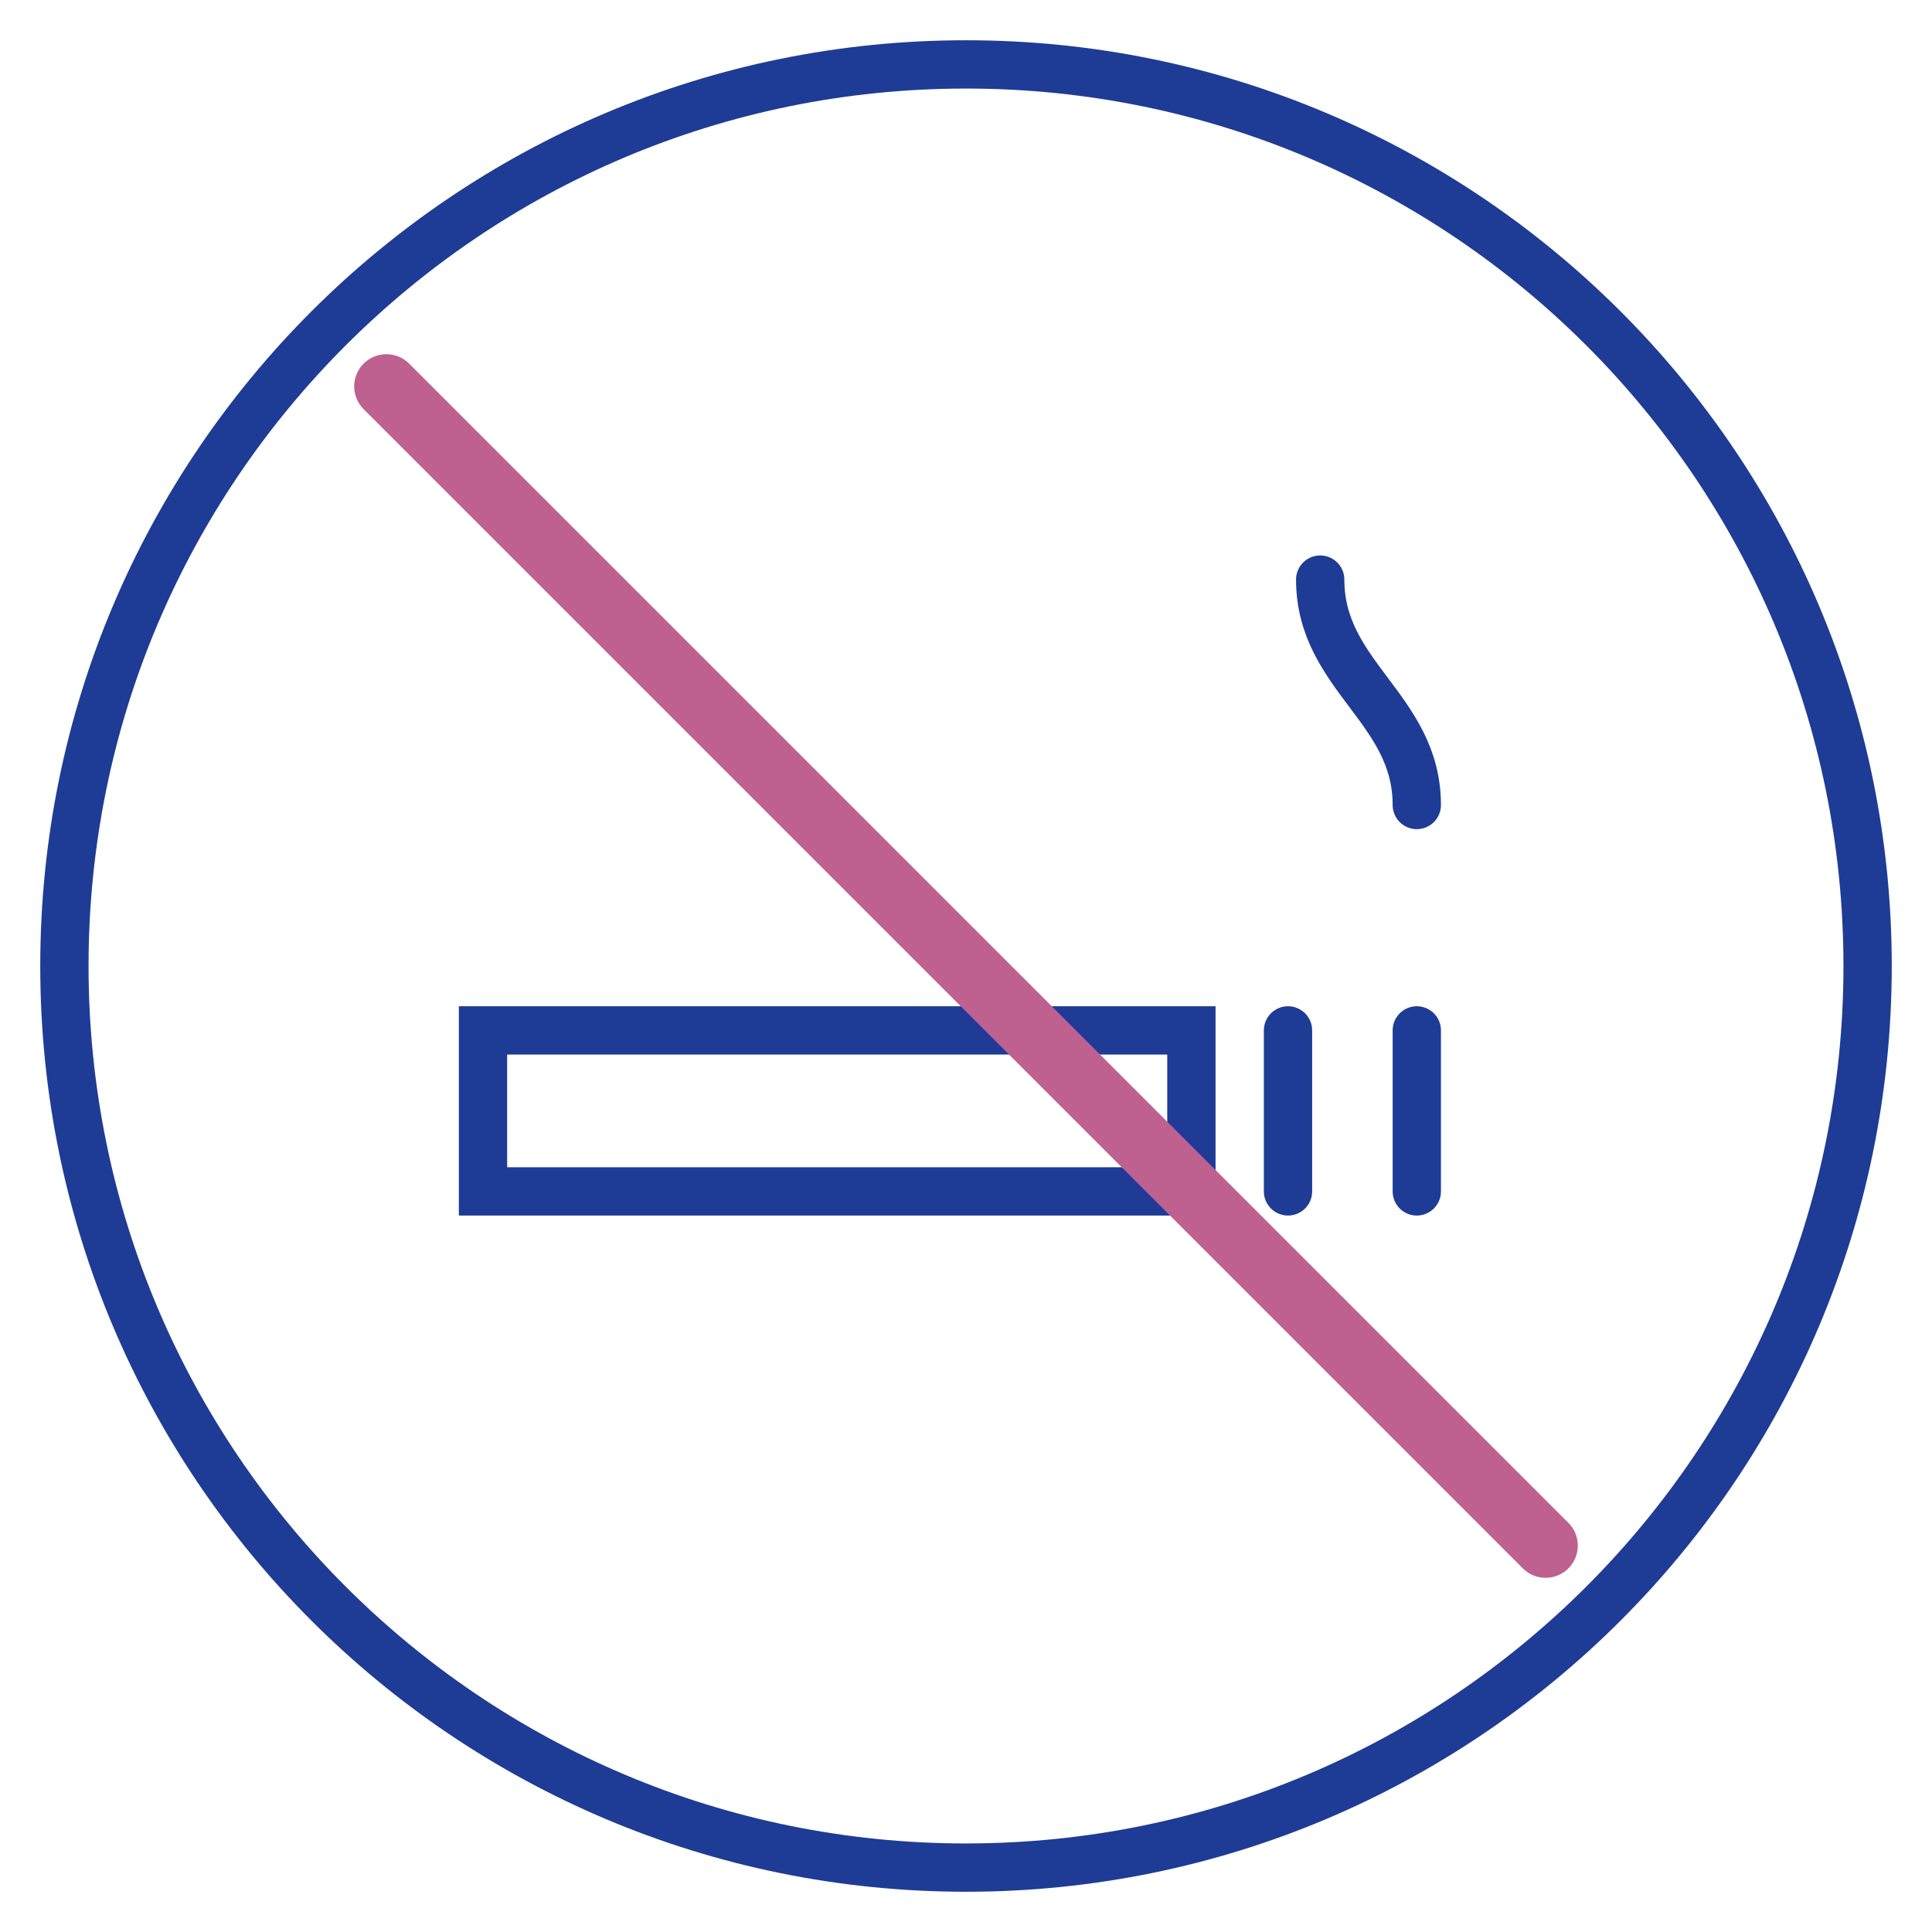
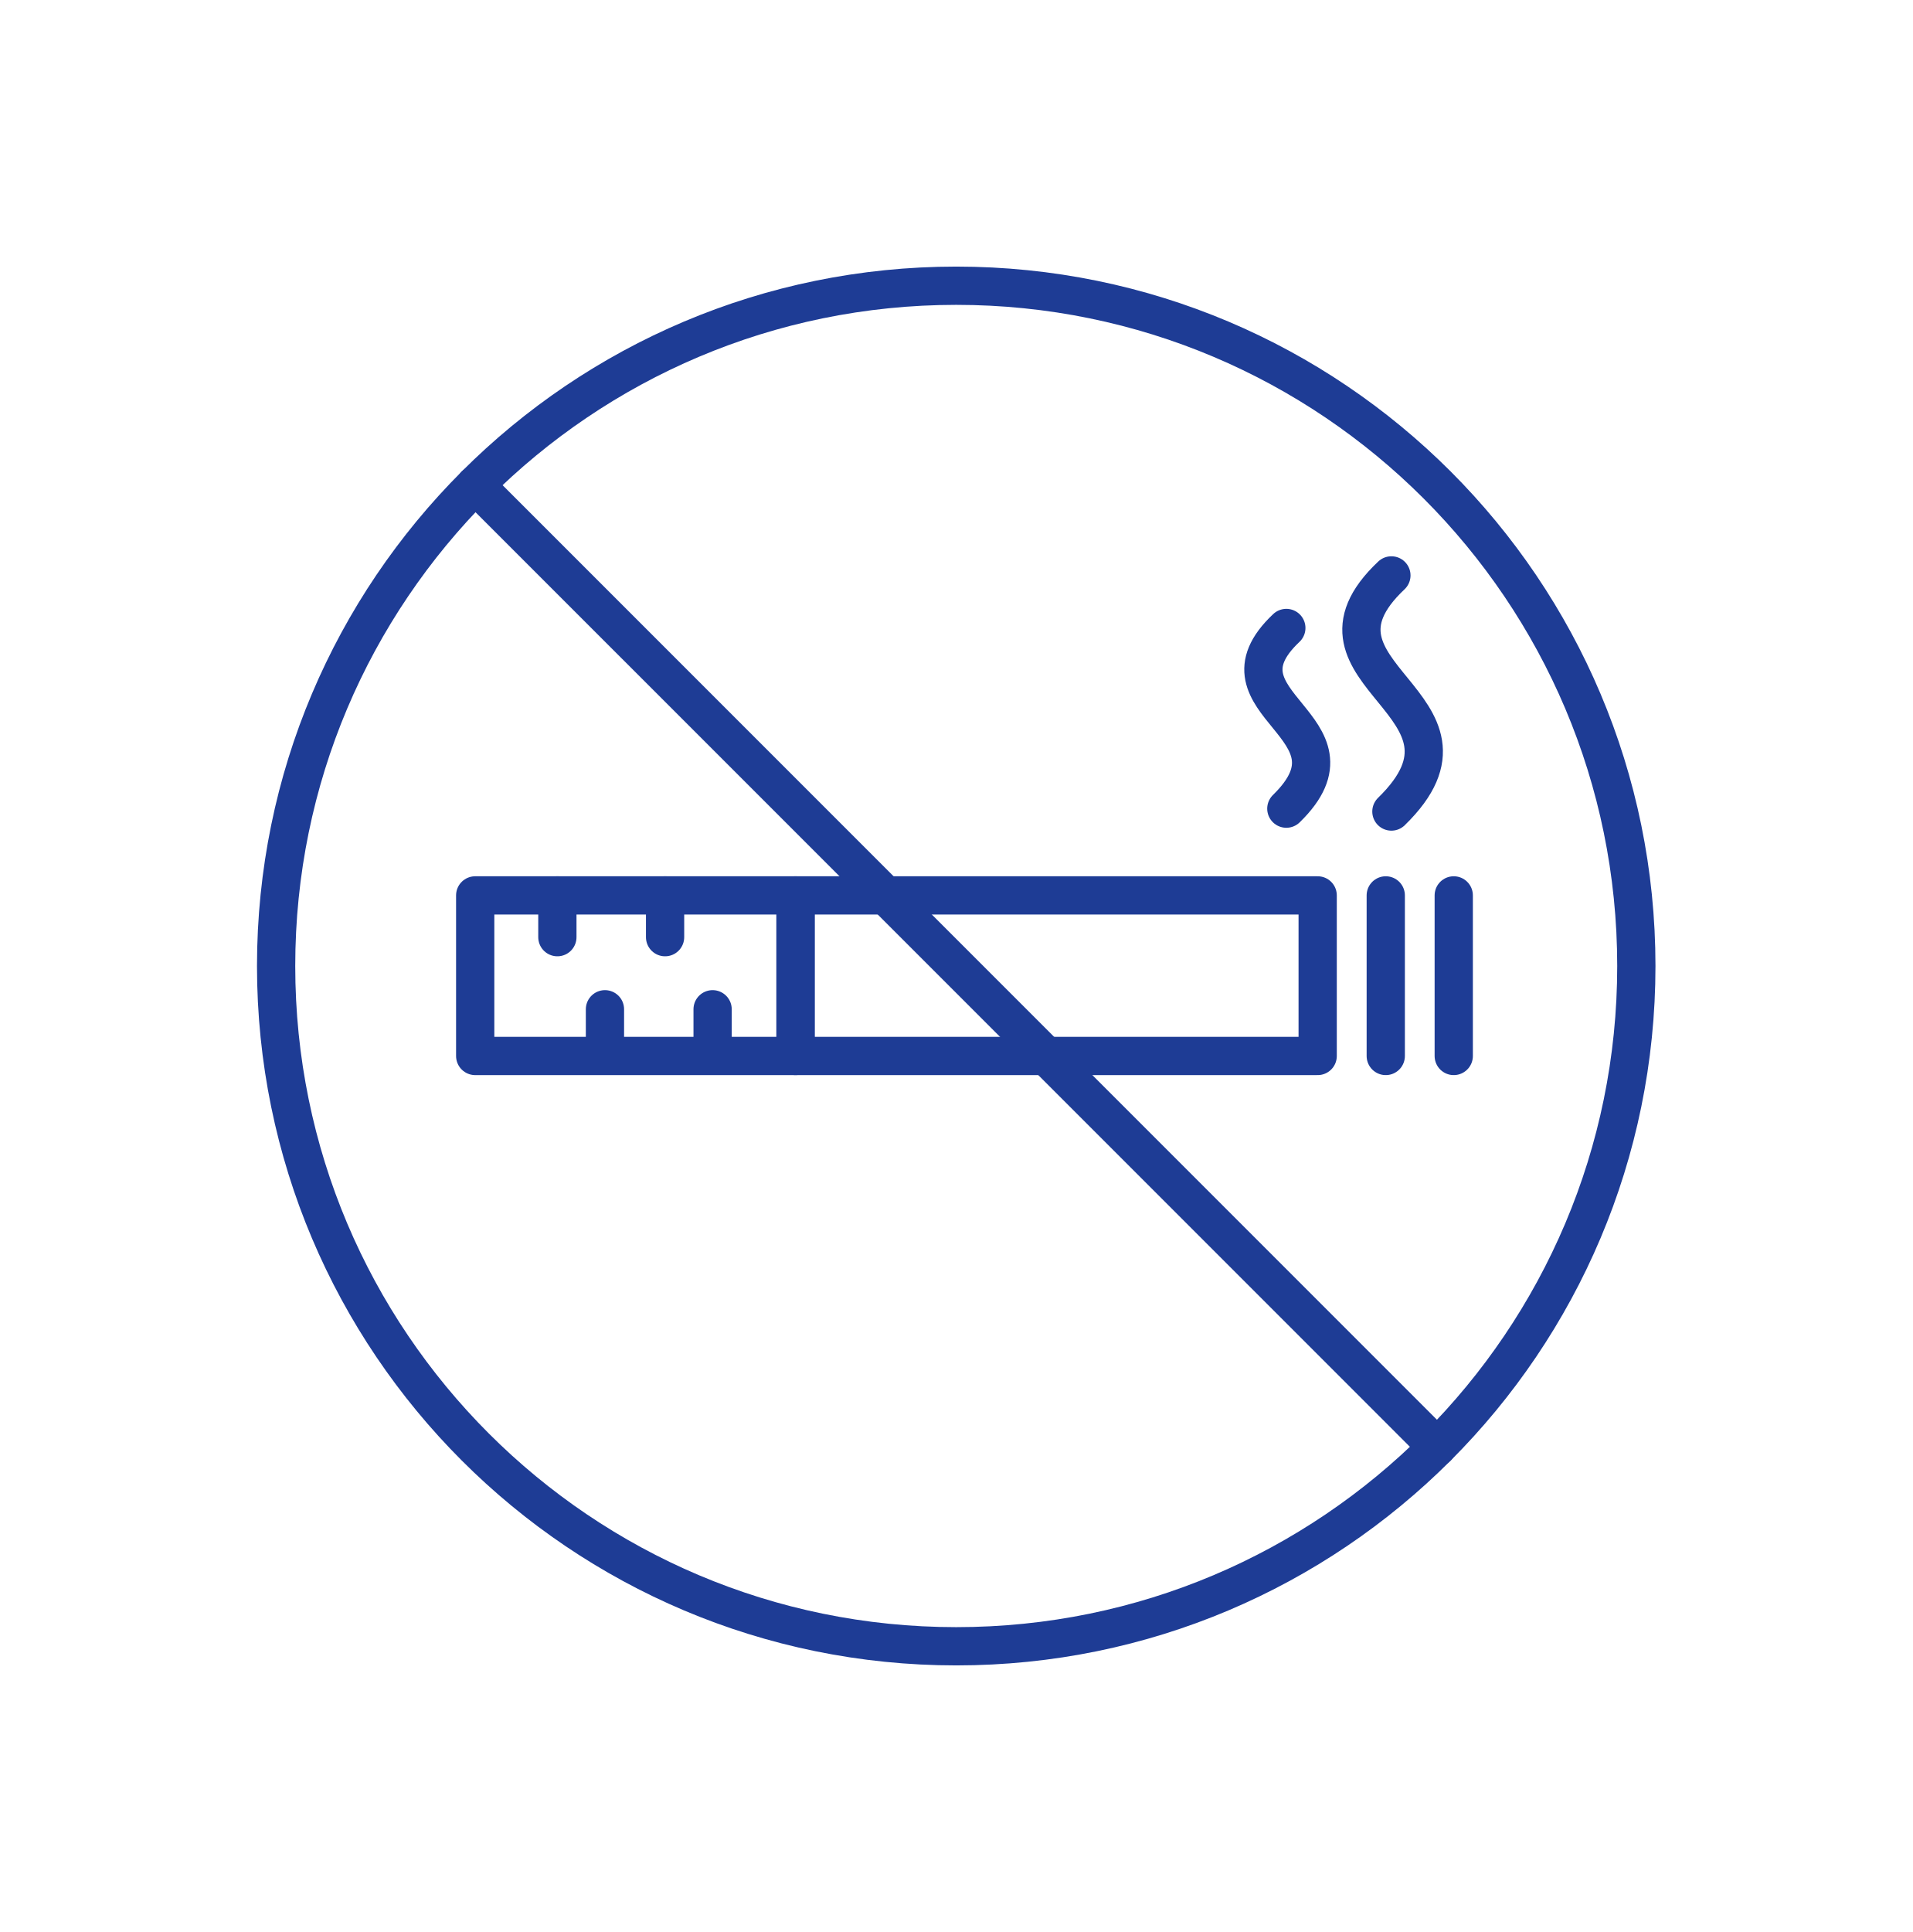
- <svg xmlns="http://www.w3.org/2000/svg" viewBox="0 0 60 60" fill="none">
-   <circle cx="30" cy="30" r="28" stroke="#1E3C95" stroke-width="1.5" fill="none" />
-   <path d="M15 32h22v5H15z" stroke="#1E3C95" stroke-width="1.5" />
-   <path d="M40 32v5" stroke="#1E3C95" stroke-width="1.5" stroke-linecap="round" />
-   <path d="M44 32v5" stroke="#1E3C95" stroke-width="1.5" stroke-linecap="round" />
-   <path d="M44 25c0-3-3-4-3-7" stroke="#1E3C95" stroke-width="1.5" stroke-linecap="round" />
-   <line x1="12" y1="12" x2="48" y2="48" stroke="#BE6090" stroke-width="2" stroke-linecap="round" />
+ <svg xmlns="http://www.w3.org/2000/svg" width="100" height="101" viewBox="0 0 100 101" fill="none">
+   <path d="M67.262 42.274C71.68 37.971 63.037 36.817 67.262 32.829" stroke="#1E3C95" stroke-width="2" stroke-linecap="round" stroke-linejoin="round" />
+   <path d="M50.001 86.063C69.642 86.063 85.564 70.141 85.564 50.5C85.564 30.859 69.642 14.937 50.001 14.937C30.36 14.937 14.438 30.859 14.438 50.5C14.438 70.141 30.36 86.063 50.001 86.063Z" stroke="#1E3C95" stroke-width="2" stroke-linecap="round" stroke-linejoin="round" />
+   <path d="M41.598 46.809H24.848V55.204H41.598V46.809Z" stroke="#1E3C95" stroke-width="2" stroke-linecap="round" stroke-linejoin="round" />
+   <path d="M68.901 46.809H41.598V55.204H68.901V46.809Z" stroke="#1E3C95" stroke-width="2" stroke-linecap="round" stroke-linejoin="round" />
+   <path d="M72.756 42.425C78.53 36.801 67.233 35.293 72.756 30.081" stroke="#1E3C95" stroke-width="2" stroke-linecap="round" stroke-linejoin="round" />
+   <path d="M24.855 25.353L75.149 75.647" stroke="#1E3C95" stroke-width="2" stroke-linecap="round" stroke-linejoin="round" />
+   <path d="M29.145 48.993V46.809" stroke="#1E3C95" stroke-width="2" stroke-linecap="round" stroke-linejoin="round" />
+   <path d="M31.633 54.791V52.762" stroke="#1E3C95" stroke-width="2" stroke-linecap="round" stroke-linejoin="round" />
+   <path d="M34.777 48.993V46.809" stroke="#1E3C95" stroke-width="2" stroke-linecap="round" stroke-linejoin="round" />
+   <path d="M37.262 54.791V52.762" stroke="#1E3C95" stroke-width="2" stroke-linecap="round" stroke-linejoin="round" />
+   <path d="M72.461 46.809V55.204" stroke="#1E3C95" stroke-width="2" stroke-linecap="round" stroke-linejoin="round" />
+   <path d="M76.016 46.809V55.204" stroke="#1E3C95" stroke-width="2" stroke-linecap="round" stroke-linejoin="round" />
</svg>
